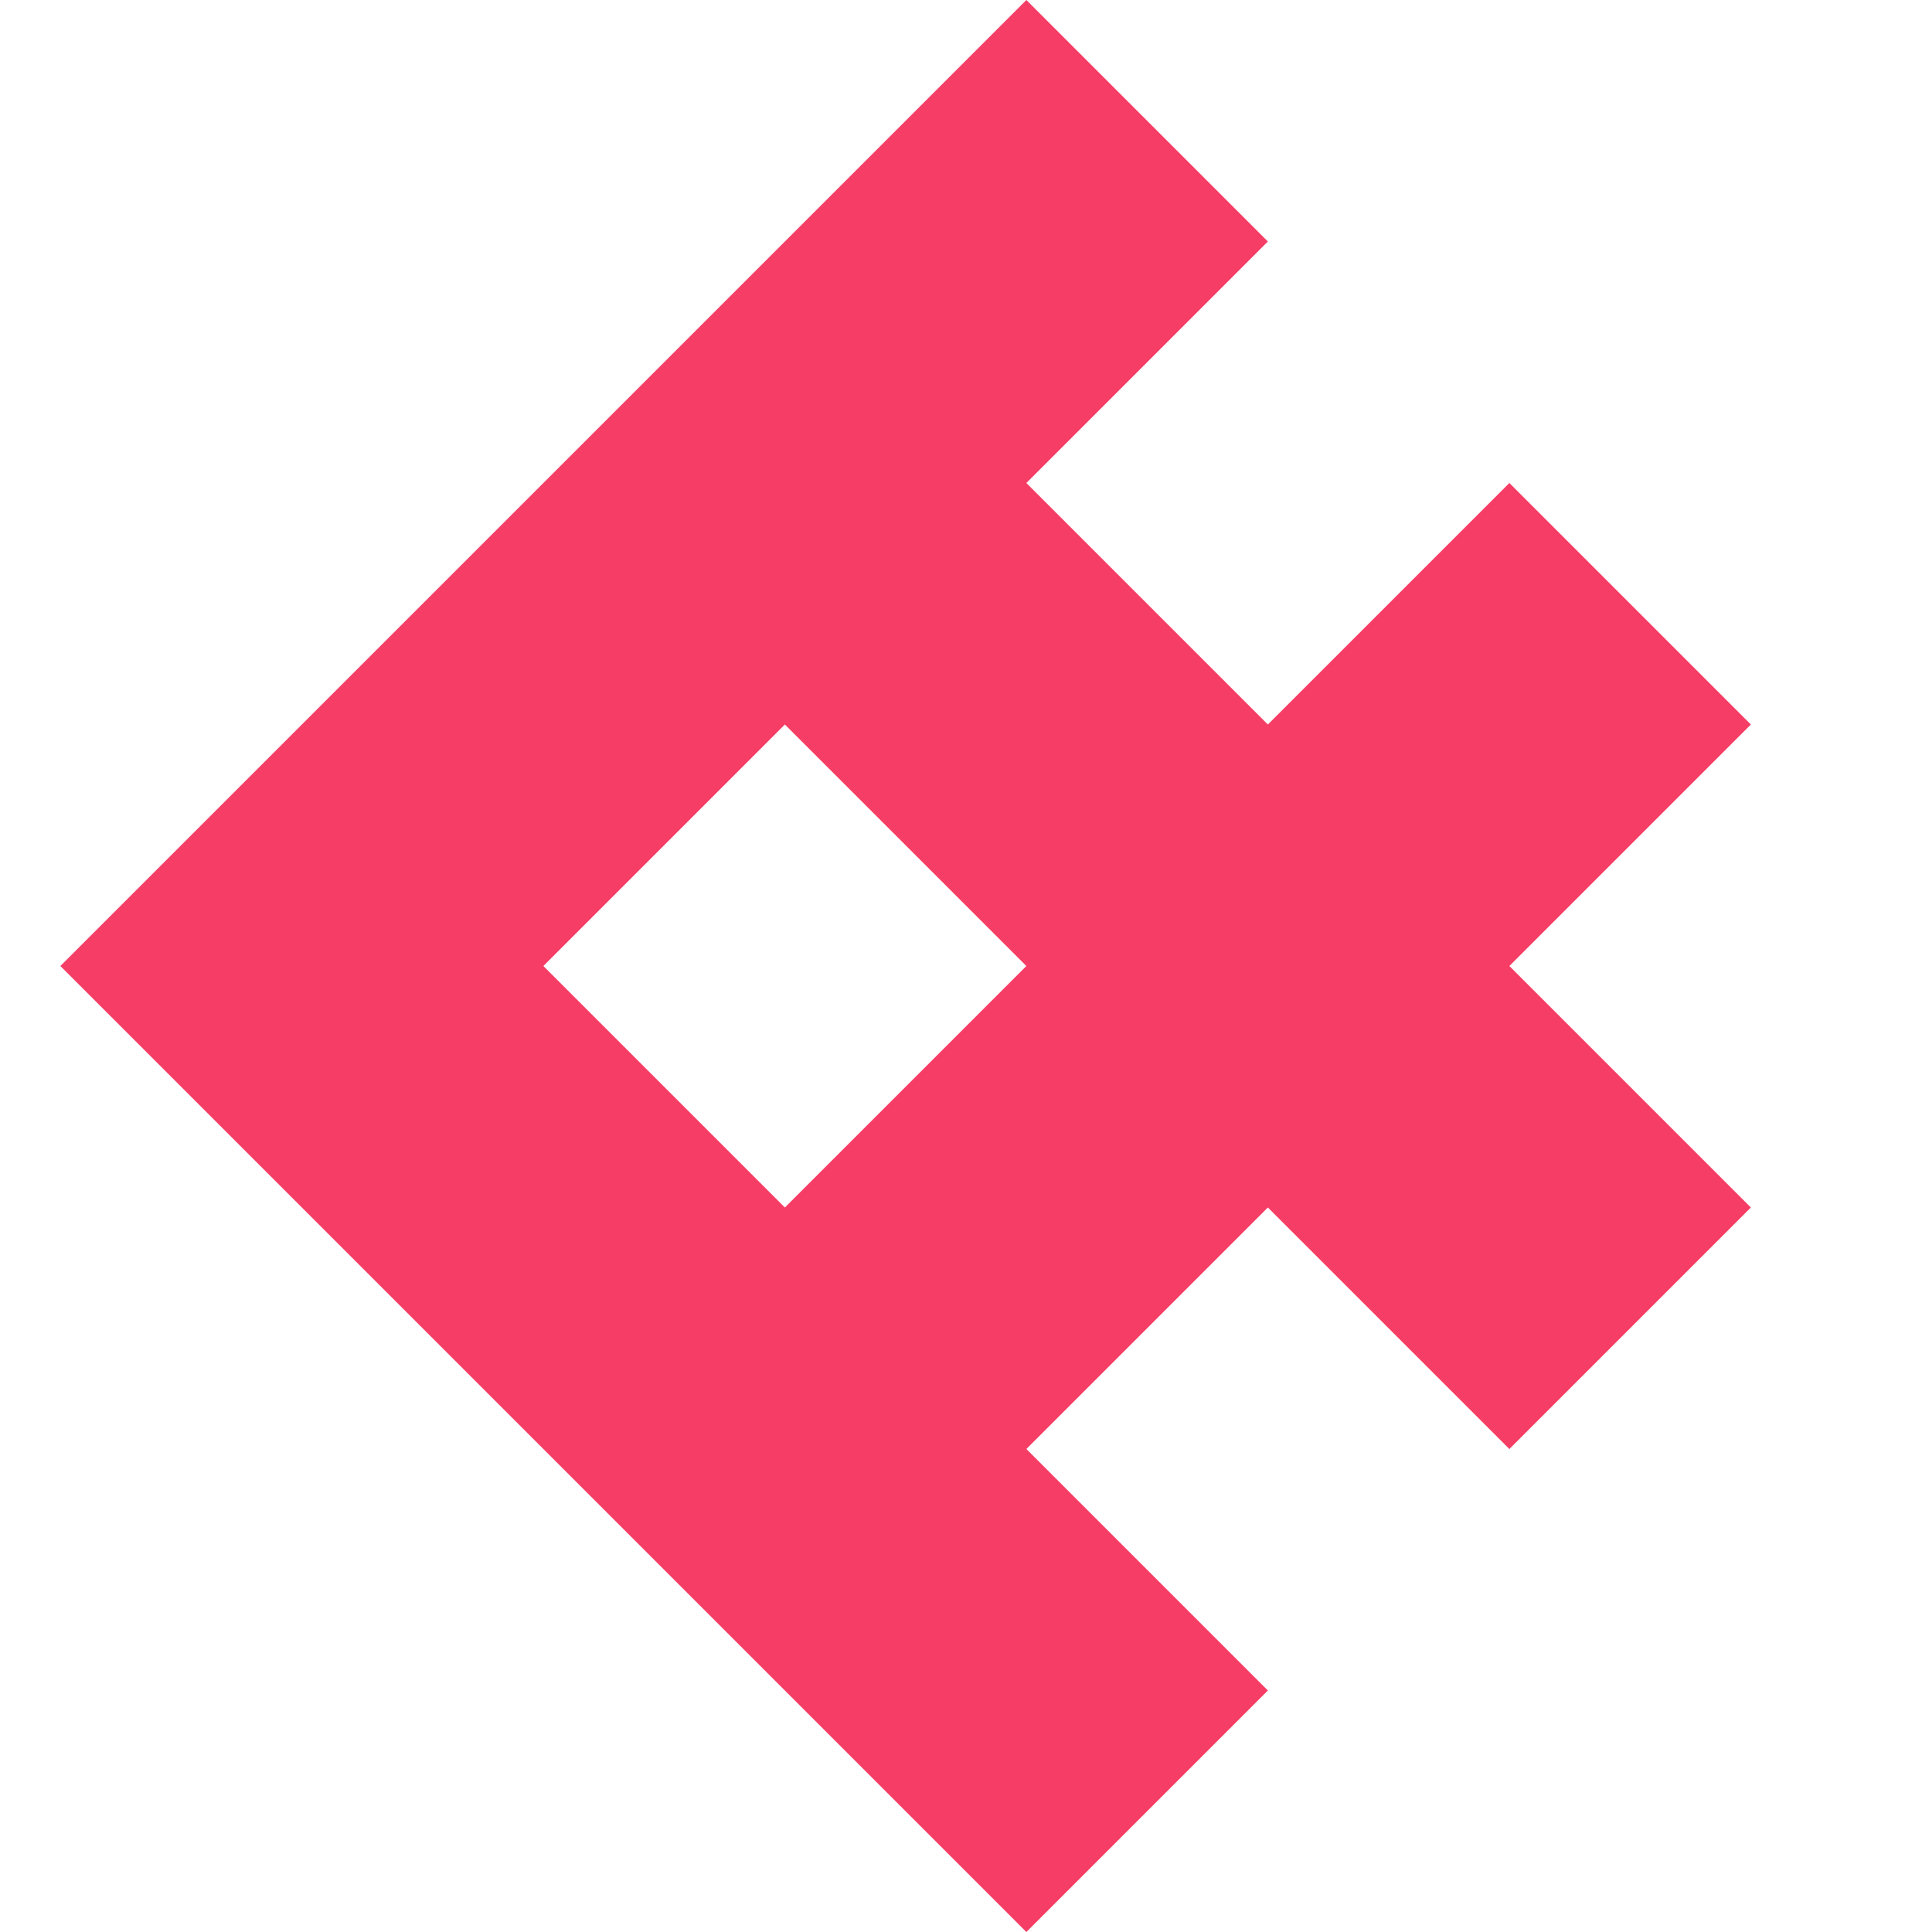
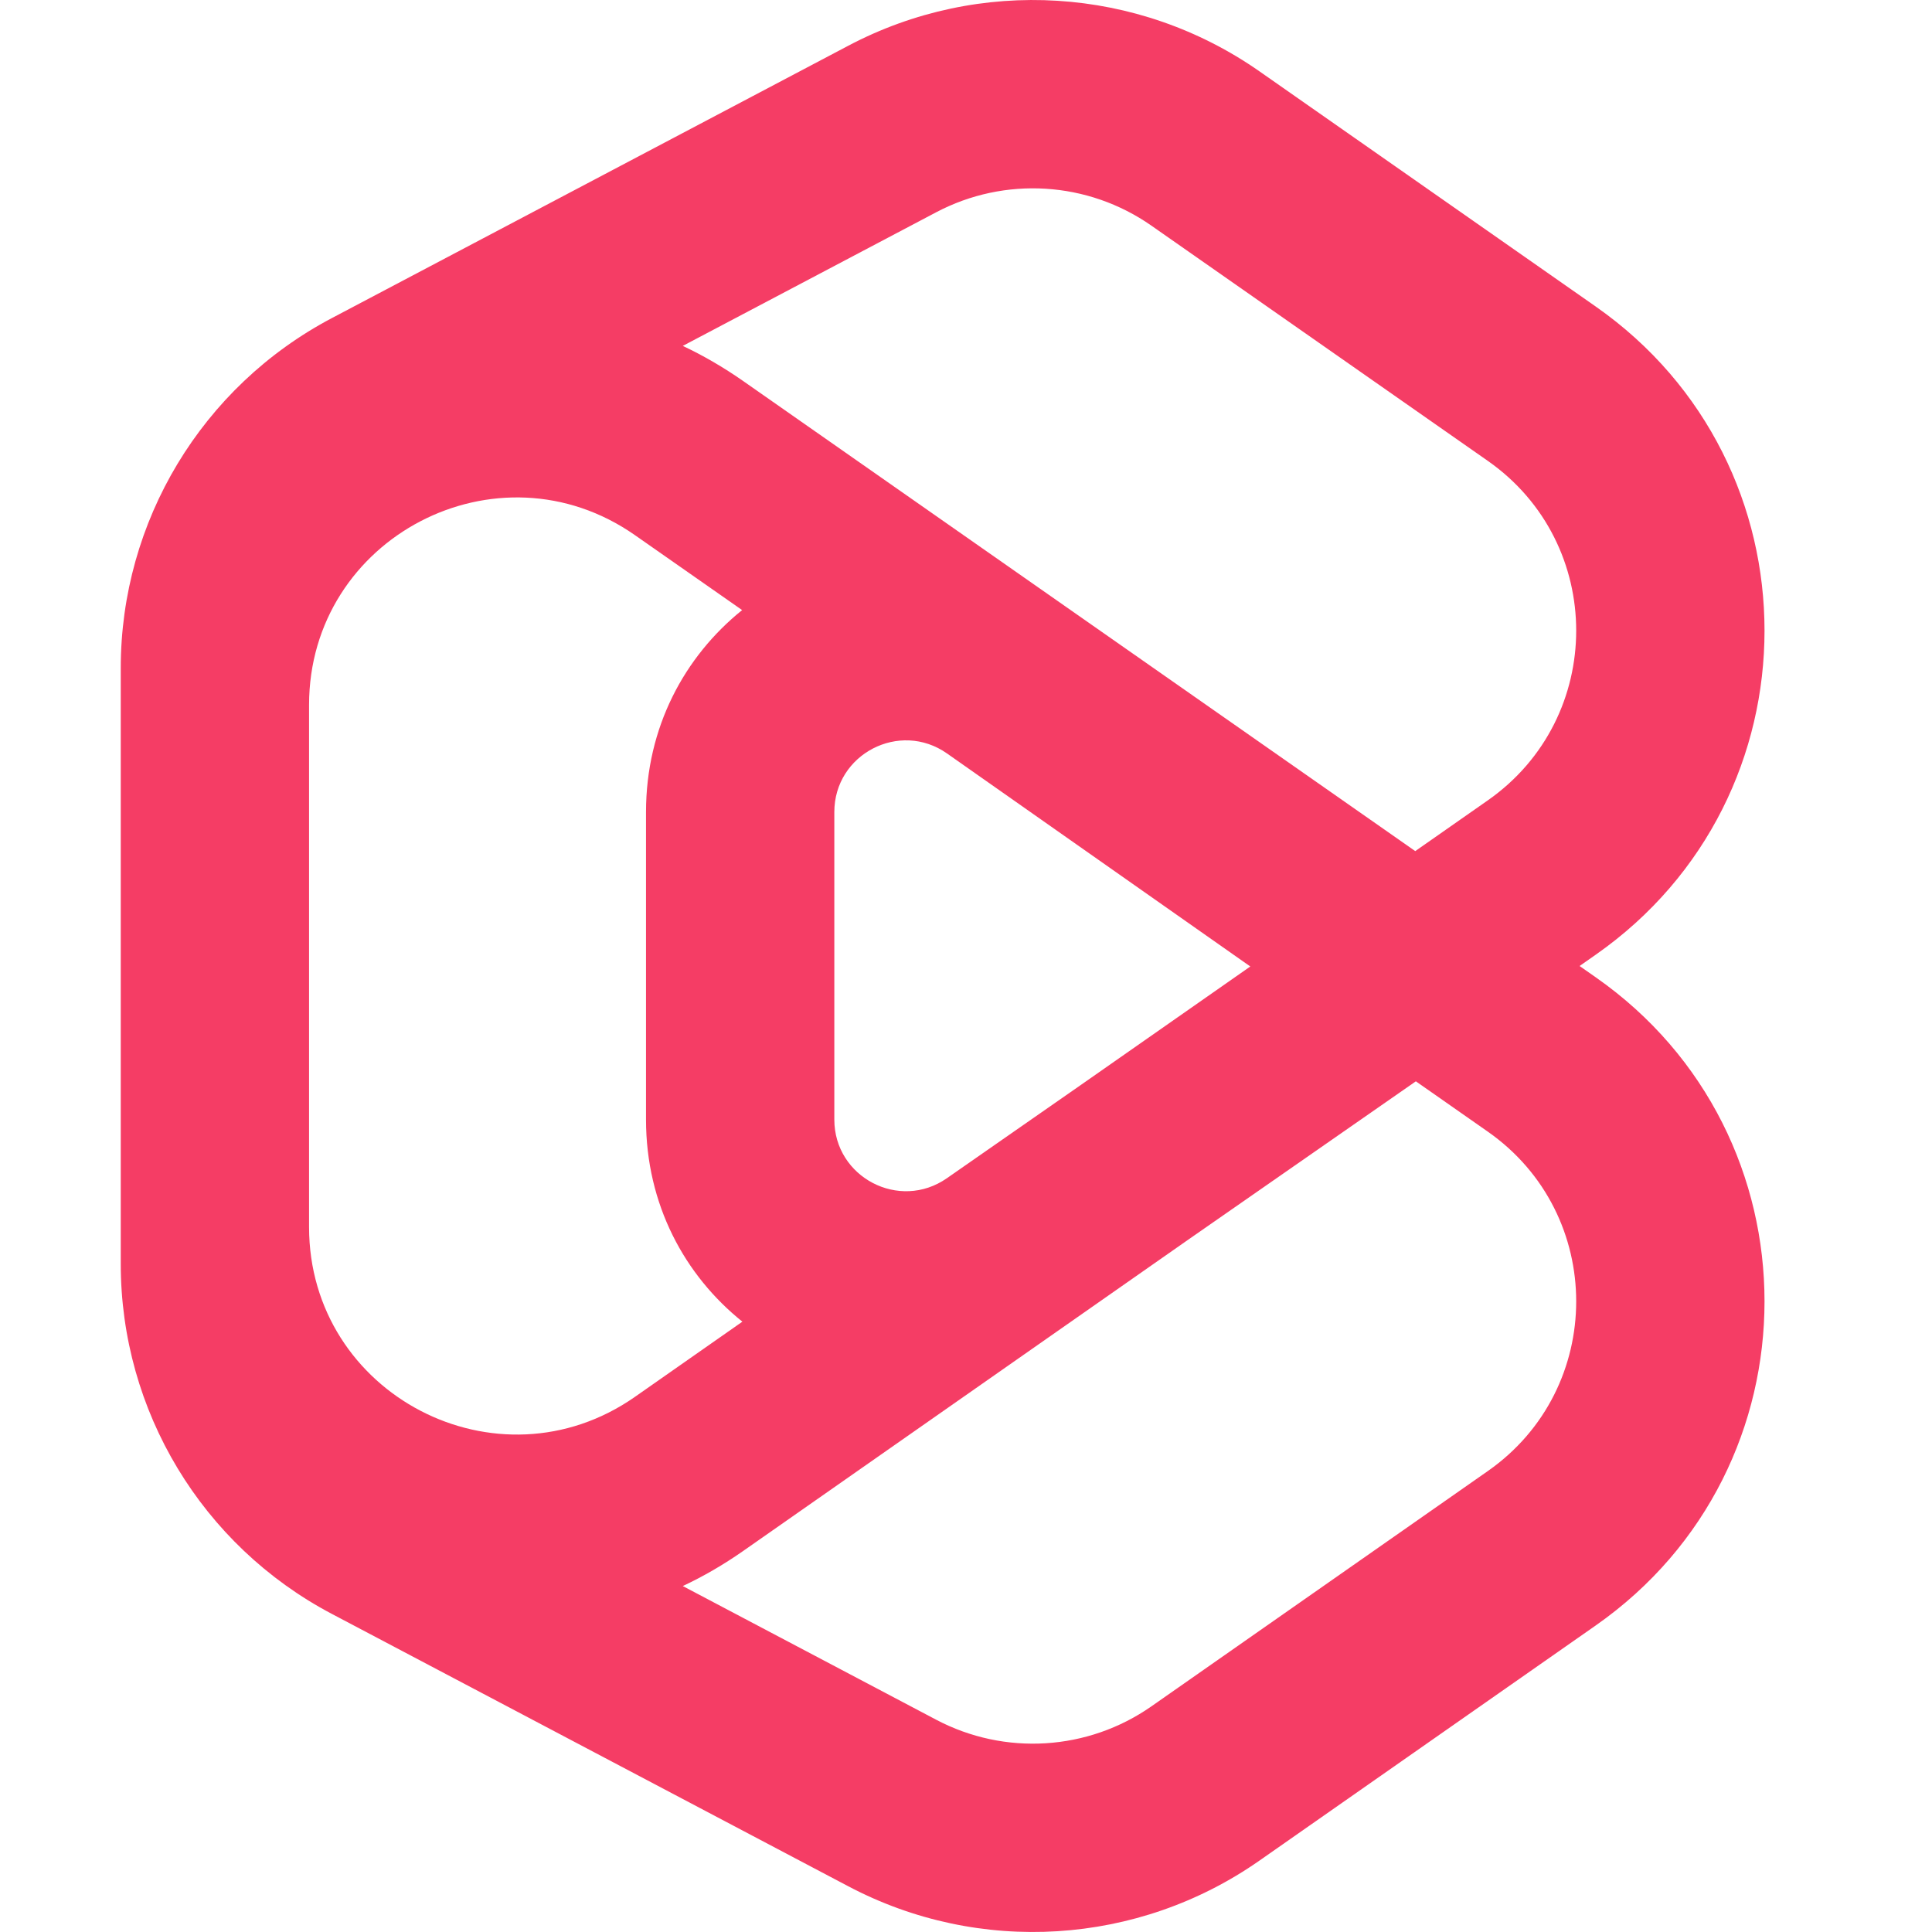
<svg xmlns="http://www.w3.org/2000/svg" width="32" height="32" viewBox="0 0 32 32" fill="none">
-   <path fill-rule="evenodd" clip-rule="evenodd" d="M17 0L21 4L17 8L21 12L25 8L29 12L25 16L29 20L25 24L21 20L17 24L21 28L17 32L1 16L17 0ZM9 16L13 20L17 16L13 12L9 16Z" fill="#F53D65" />
+   <path fill-rule="evenodd" clip-rule="evenodd" d="M14.051 0.757C16.221 -0.388 18.85 -0.224 20.861 1.182L26.43 5.077C30.158 7.685 30.158 13.206 26.43 15.813L26.163 16L26.43 16.187C30.158 18.794 30.158 24.315 26.43 26.923L20.861 30.817C18.85 32.224 16.221 32.388 14.051 31.243L5.494 26.73C3.345 25.596 2 23.366 2 20.936V11.064C2 8.634 3.345 6.404 5.494 5.27L14.051 0.757ZM24.642 13.257L23.441 14.097L12.305 6.308C11.981 6.082 11.648 5.889 11.309 5.729L15.506 3.516C16.643 2.916 18.02 3.002 19.073 3.739L24.642 7.633C26.595 8.999 26.595 11.891 24.642 13.257ZM5.119 20.324V11.676C5.119 8.901 8.243 7.274 10.517 8.864L12.292 10.105C11.341 10.871 10.7 12.043 10.7 13.45V18.543C10.7 19.952 11.342 21.126 12.296 21.891L10.517 23.136C8.243 24.726 5.119 23.099 5.119 20.324ZM20.709 16.008L17.884 17.983L15.682 19.516C14.896 20.063 13.819 19.5 13.819 18.543V13.45C13.819 12.49 14.901 11.928 15.686 12.48L20.709 16.008ZM19.669 20.541L12.305 25.692C11.981 25.918 11.648 26.111 11.309 26.27L15.506 28.484C16.643 29.084 18.02 28.998 19.073 28.261L24.642 24.366C26.595 23.001 26.595 20.109 24.642 18.743L23.451 17.91L19.669 20.541Z" fill="#F53D65" />
</svg>
